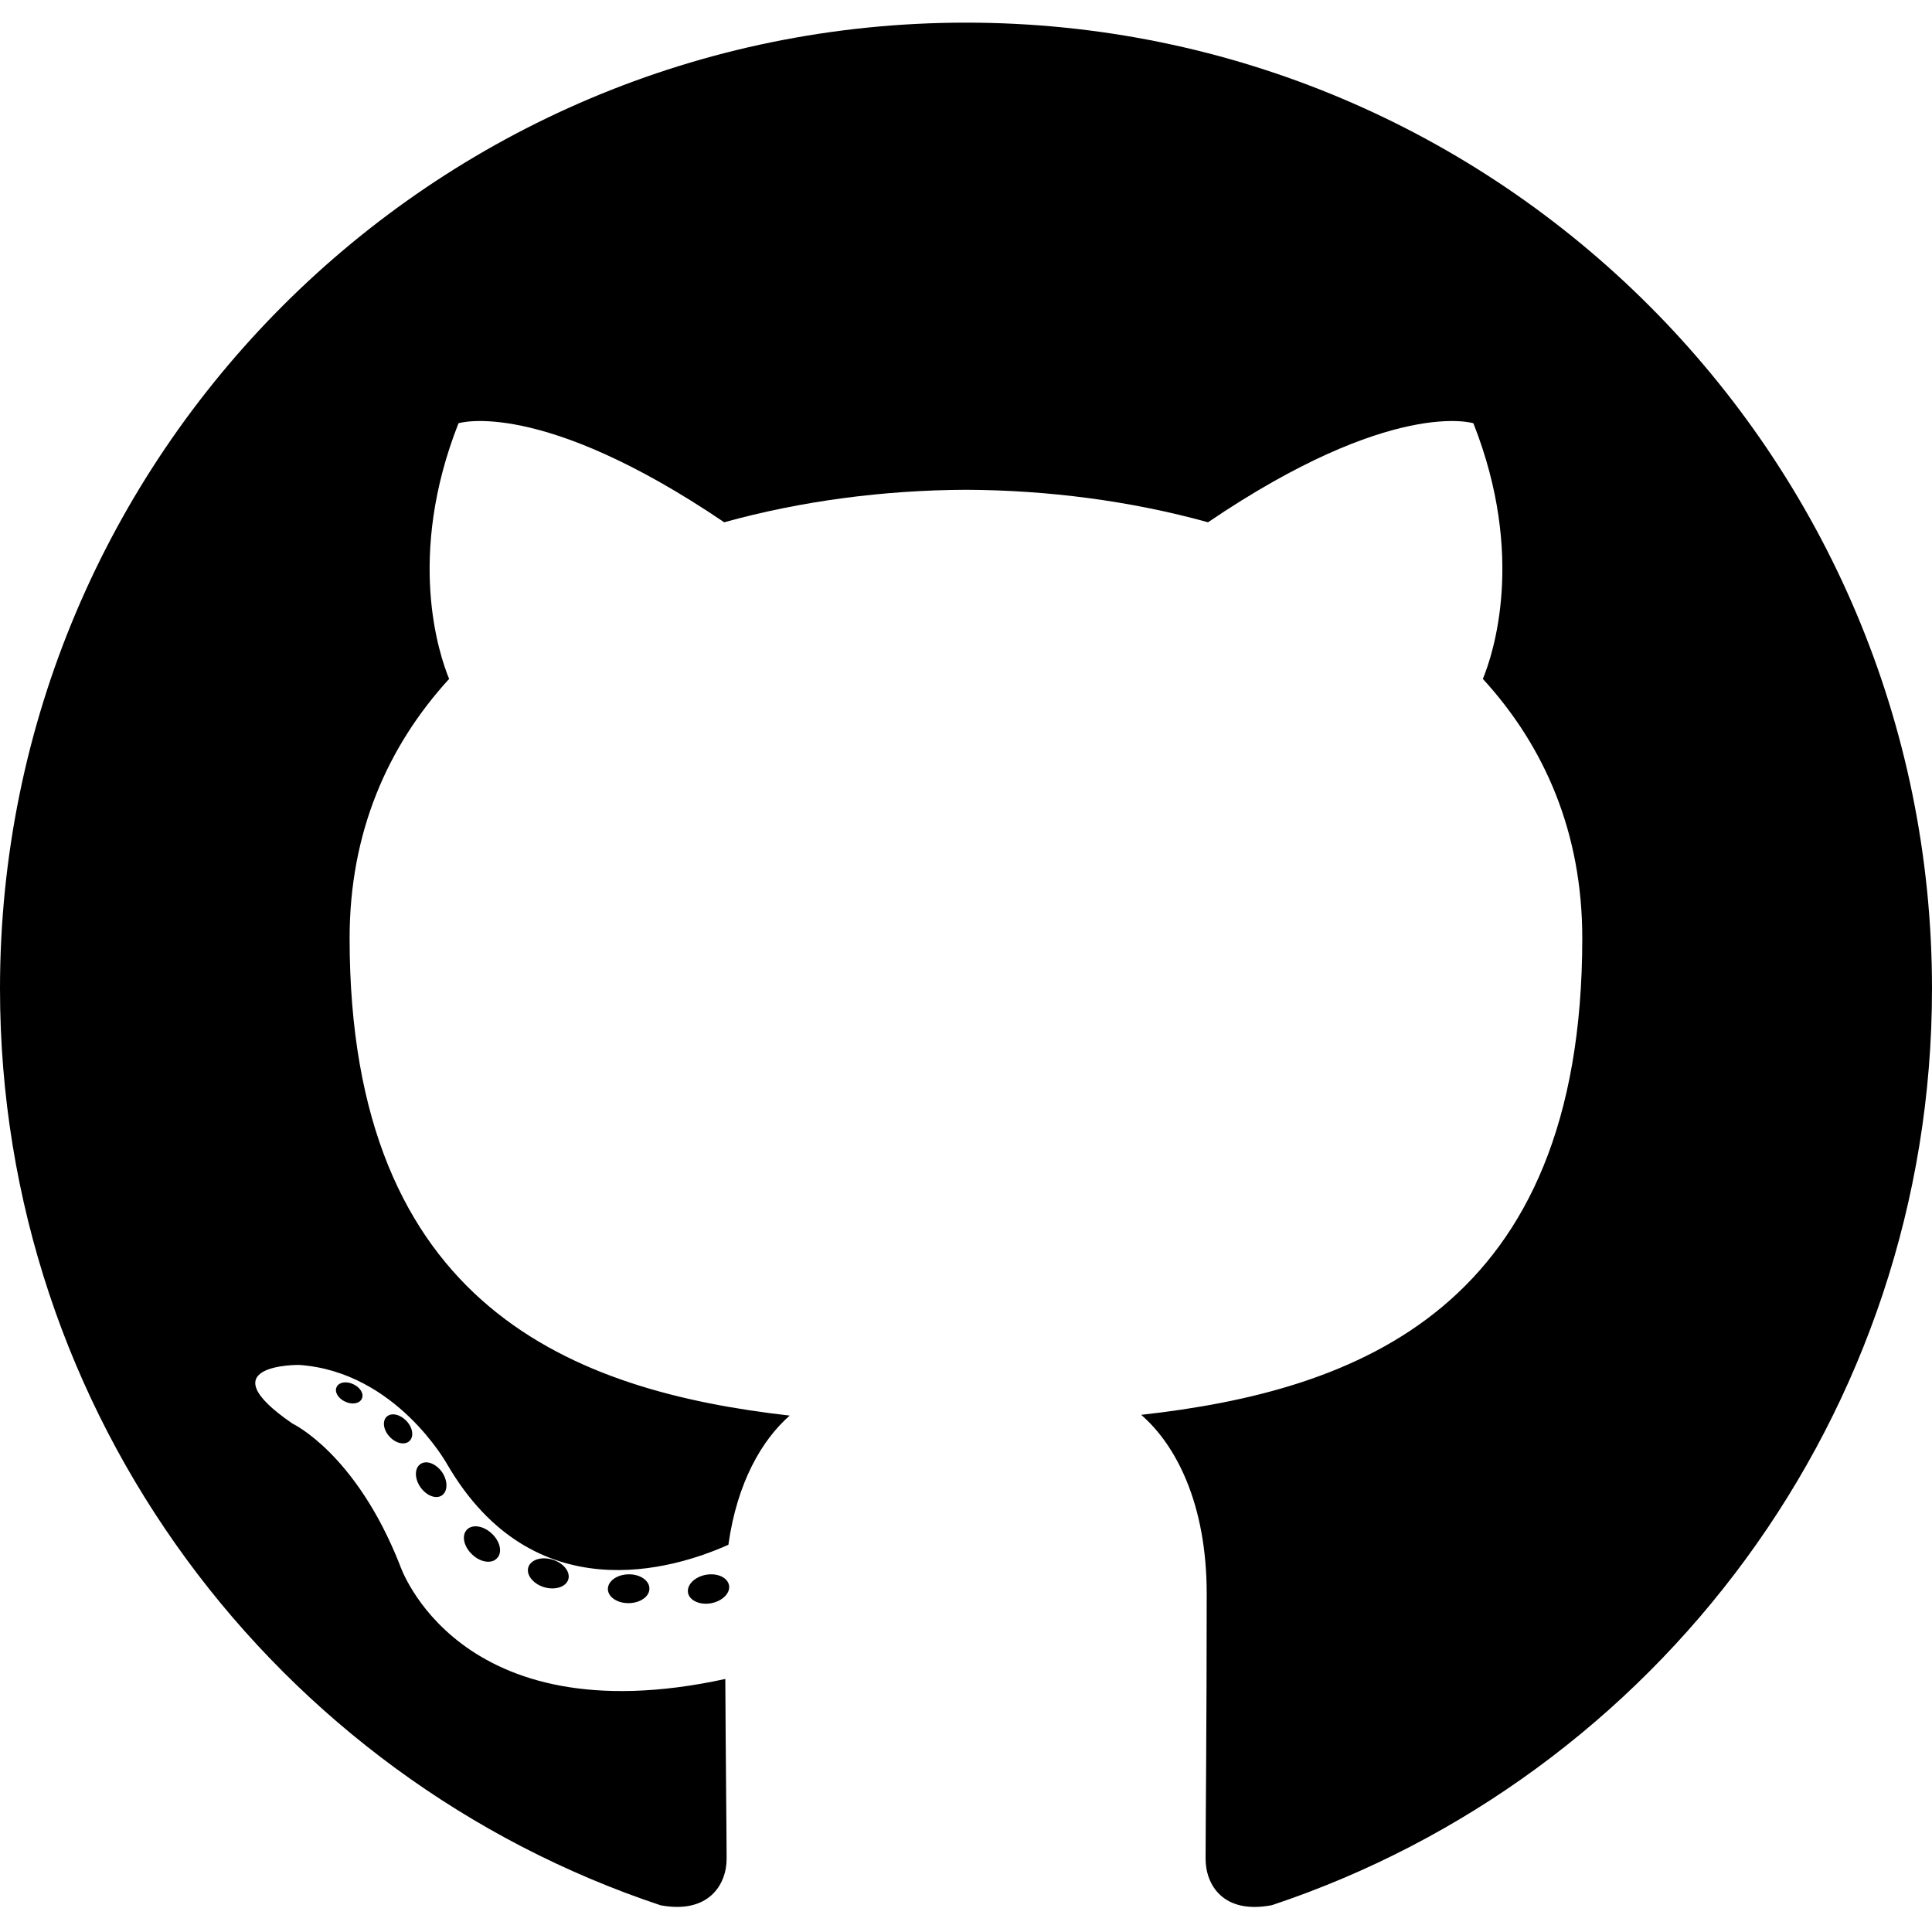
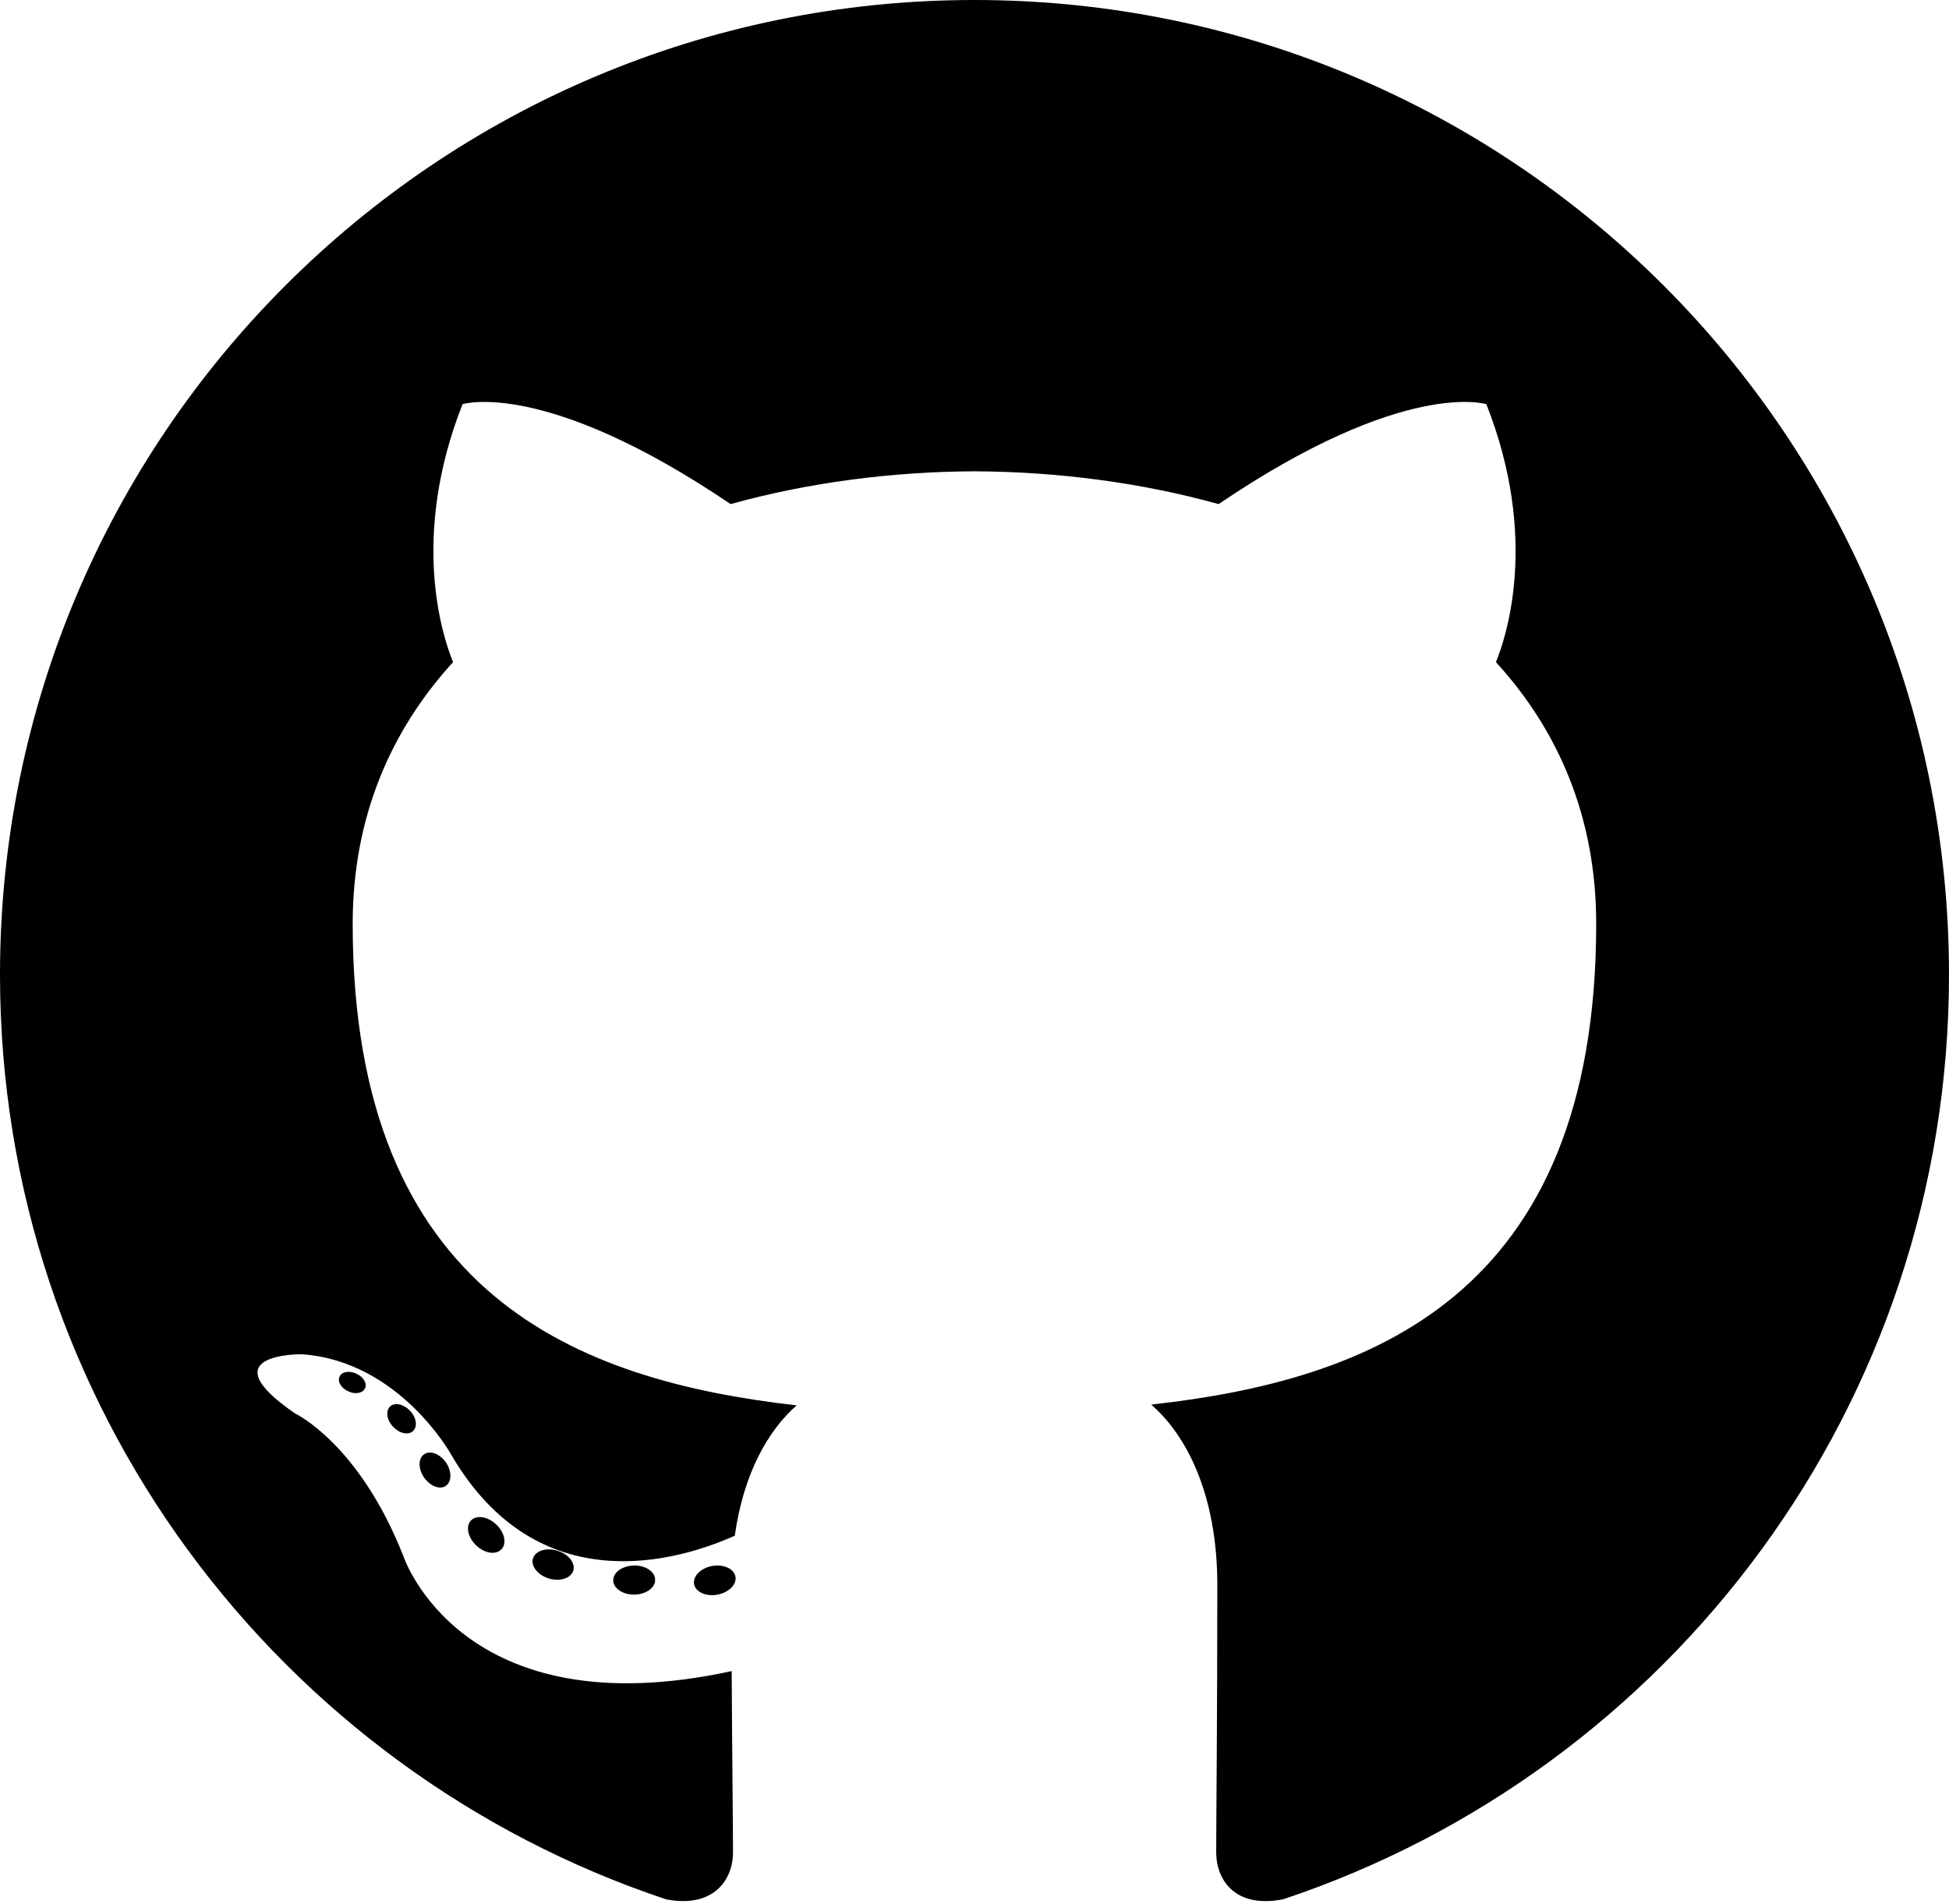
- <svg xmlns="http://www.w3.org/2000/svg" width="100" height="100" fill="#000" preserveAspectRatio="xMidYMid" viewBox="0 0 256 250">
+ <svg xmlns="http://www.w3.org/2000/svg" fill="#000" preserveAspectRatio="xMidYMid" viewBox="0 0 256 250">
  <path d="M128.001 0C57.317 0 0 57.307 0 128.001c0 56.554 36.676 104.535 87.535 121.46 6.397 1.185 8.746-2.777 8.746-6.158 0-3.052-.12-13.135-.174-23.83-35.61 7.742-43.124-15.103-43.124-15.103-5.823-14.795-14.213-18.73-14.213-18.73-11.613-7.944.876-7.78.876-7.78 12.853.902 19.621 13.19 19.621 13.19 11.417 19.568 29.945 13.911 37.249 10.64 1.149-8.272 4.466-13.92 8.127-17.116-28.431-3.236-58.318-14.212-58.318-63.258 0-13.975 5-25.394 13.188-34.358-1.329-3.224-5.71-16.242 1.24-33.874 0 0 10.749-3.44 35.21 13.121 10.21-2.836 21.16-4.258 32.038-4.307 10.878.049 21.837 1.47 32.066 4.307 24.431-16.56 35.165-13.12 35.165-13.12 6.967 17.63 2.584 30.65 1.255 33.873 8.207 8.964 13.173 20.383 13.173 34.358 0 49.163-29.944 59.988-58.447 63.157 4.591 3.972 8.682 11.762 8.682 23.704 0 17.126-.148 30.91-.148 35.126 0 3.407 2.304 7.398 8.792 6.14C219.37 232.5 256 184.537 256 128.002 256 57.307 198.691 0 128.001 0Zm-80.06 182.34c-.282.636-1.283.827-2.194.39-.929-.417-1.45-1.284-1.15-1.922.276-.655 1.279-.838 2.205-.399.93.418 1.46 1.293 1.139 1.931Zm6.296 5.618c-.61.566-1.804.303-2.614-.591-.837-.892-.994-2.086-.375-2.66.63-.566 1.787-.301 2.626.591.838.903 1 2.088.363 2.66Zm4.32 7.188c-.785.545-2.067.034-2.86-1.104-.784-1.138-.784-2.503.017-3.05.795-.547 2.058-.055 2.861 1.075.782 1.157.782 2.522-.019 3.08Zm7.304 8.325c-.701.774-2.196.566-3.29-.49-1.119-1.032-1.43-2.496-.726-3.27.71-.776 2.213-.558 3.315.49 1.11 1.03 1.45 2.505.701 3.27Zm9.442 2.81c-.31 1.003-1.75 1.459-3.199 1.033-1.448-.439-2.395-1.613-2.103-2.626.301-1.01 1.747-1.484 3.207-1.028 1.446.436 2.396 1.602 2.095 2.622Zm10.744 1.193c.036 1.055-1.193 1.93-2.715 1.95-1.53.034-2.769-.82-2.786-1.86 0-1.065 1.202-1.932 2.733-1.958 1.522-.03 2.768.818 2.768 1.868Zm10.555-.405c.182 1.03-.875 2.088-2.387 2.37-1.485.271-2.861-.365-3.05-1.386-.184-1.056.893-2.114 2.376-2.387 1.514-.263 2.868.356 3.061 1.403Z" />
</svg>
